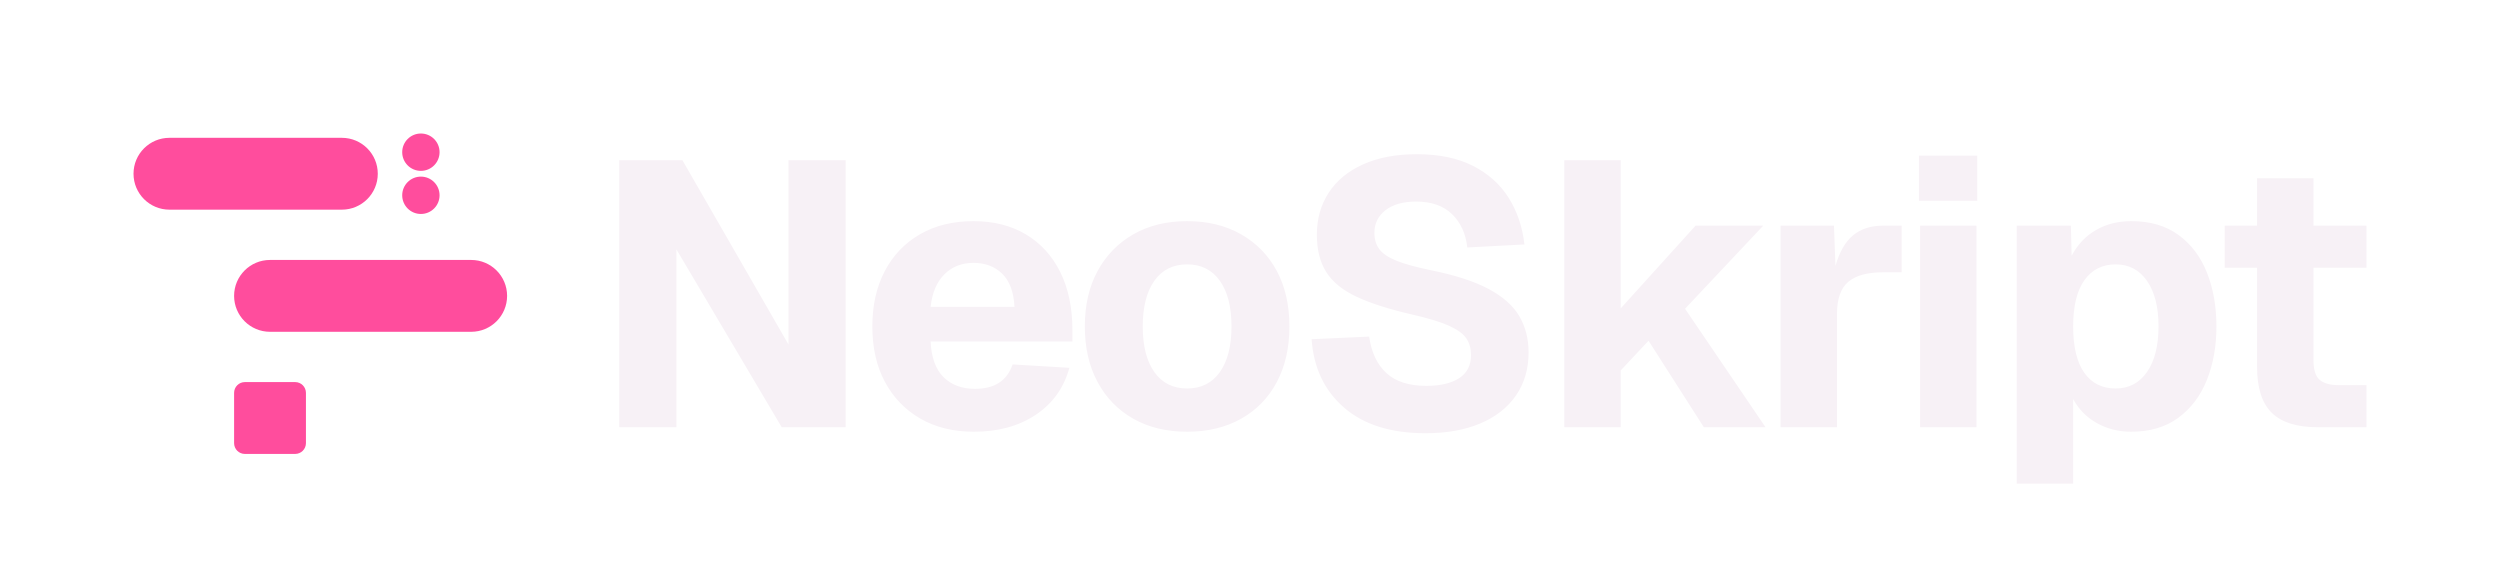
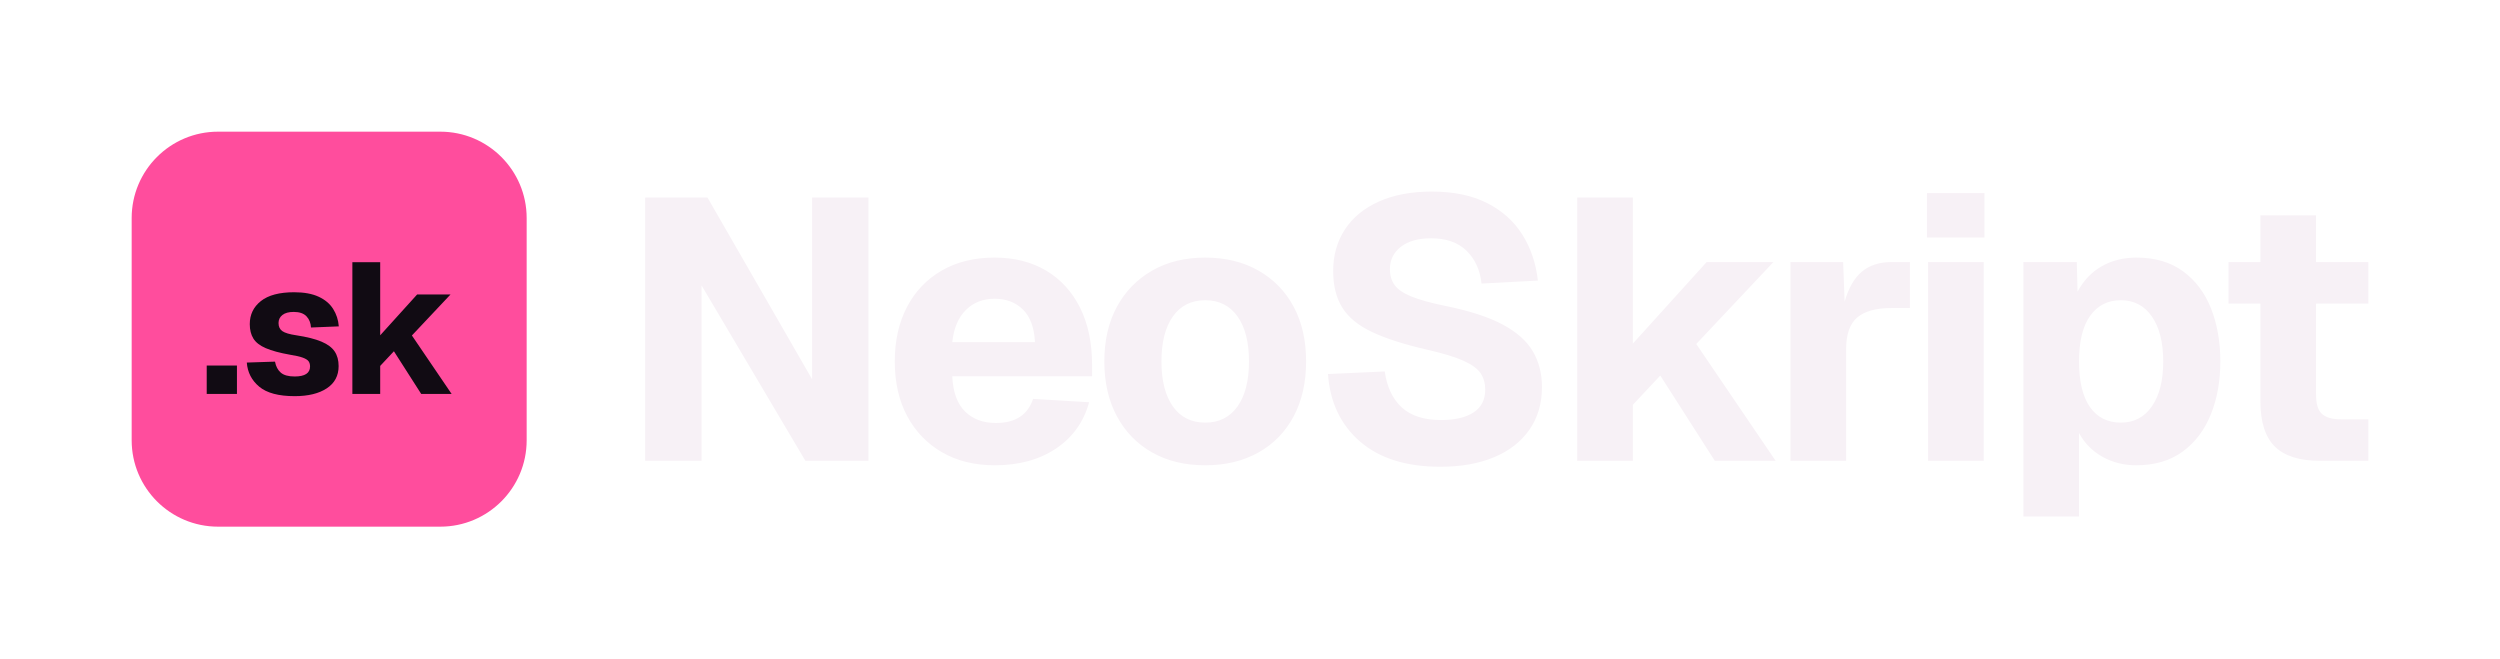
- <svg xmlns="http://www.w3.org/2000/svg" width="936.28" height="220" viewBox="0 0 936.28 220">
-   <g transform="translate(33.86 24.71) scale(2.690583)">
-     <rect x="6" y="10" width="34" height="10" rx="5" fill="#FF4D9D" />
-     <circle cx="46" cy="12" r="2.6" fill="#FF4D9D" />
-     <circle cx="46" cy="18" r="2.6" fill="#FF4D9D" />
-     <rect x="20" y="27" width="38" height="10" rx="5" fill="#FF4D9D" />
-     <rect x="20" y="44" width="10" height="10" rx="1.5" fill="#FF4D9D" />
-   </g>
-   <path d="M253.32 160L231.91 160L231.91 60L255.57 60L295.29 129.01L295.29 60L316.7 60L316.7 160L292.76 160L253.32 93.38L253.32 160M364.73 161.69L364.73 161.69Q353.18 161.69 344.66 156.76Q336.14 151.83 331.42 143.03Q326.7 134.23 326.7 122.25L326.7 122.25Q326.7 110.42 331.35 101.55Q335.99 92.68 344.52 87.75Q353.04 82.82 364.59 82.82L364.59 82.82Q375.85 82.82 384.16 87.75Q392.47 92.68 397.05 101.83Q401.63 110.99 401.63 123.66L401.63 123.66L401.63 127.89L348.53 127.89Q348.95 136.9 353.39 141.27Q357.83 145.63 365.15 145.63L365.15 145.63Q376.14 145.63 379.23 136.48L379.23 136.48L400.5 137.75Q397.4 149.01 387.9 155.35Q378.39 161.69 364.73 161.69M348.53 114.93L348.53 114.93L379.94 114.93Q379.52 106.62 375.36 102.54Q371.21 98.45 364.59 98.45L364.59 98.45Q357.97 98.45 353.67 102.75Q349.38 107.04 348.53 114.93M444.59 161.69L444.59 161.69Q433.04 161.69 424.45 156.83Q415.85 151.97 411.07 143.1Q406.28 134.23 406.28 122.25L406.28 122.25Q406.28 110.28 411.07 101.48Q415.85 92.68 424.45 87.75Q433.04 82.82 444.59 82.82L444.59 82.82Q456.14 82.82 464.8 87.75Q473.46 92.68 478.18 101.48Q482.9 110.28 482.9 122.25L482.9 122.25Q482.9 134.23 478.18 143.1Q473.46 151.97 464.8 156.83Q456.14 161.69 444.59 161.69M444.59 145.49L444.59 145.49Q452.47 145.49 456.84 139.37Q461.21 133.24 461.21 122.25L461.21 122.25Q461.21 111.27 456.84 105.14Q452.47 99.01 444.59 99.01L444.59 99.01Q436.7 99.01 432.33 105.14Q427.97 111.27 427.97 122.25L427.97 122.25Q427.97 133.24 432.33 139.37Q436.7 145.49 444.59 145.49M533.88 162.25L533.88 162.25Q514.45 162.25 503.39 152.68Q492.33 143.1 491.21 127.04L491.21 127.04L512.76 126.06Q514.02 134.93 519.23 139.72Q524.45 144.51 534.16 144.51L534.16 144.51Q542.05 144.51 546.49 141.62Q550.92 138.73 550.92 132.96L550.92 132.96Q550.92 129.44 549.23 126.83Q547.54 124.23 542.76 122.04Q537.97 119.86 528.67 117.75L528.67 117.75Q515.85 114.79 508.04 111.13Q500.22 107.46 496.7 101.9Q493.18 96.34 493.18 87.89L493.18 87.89Q493.18 79.01 497.61 72.18Q502.05 65.35 510.5 61.55Q518.95 57.75 530.64 57.75L530.64 57.75Q543.04 57.75 551.63 62.11Q560.22 66.48 565.01 74.08Q569.8 81.69 570.92 91.55L570.92 91.55L549.52 92.68Q548.67 84.93 543.81 80.21Q538.95 75.49 530.36 75.49L530.36 75.49Q523.04 75.49 518.88 78.73Q514.73 81.97 514.73 87.18L514.73 87.18Q514.73 90.85 516.56 93.31Q518.39 95.77 522.9 97.61Q527.4 99.44 535.57 101.13L535.57 101.13Q549.52 103.94 557.54 108.24Q565.57 112.54 569.02 118.45Q572.47 124.37 572.47 131.97L572.47 131.97Q572.47 141.27 567.76 148.1Q563.04 154.93 554.38 158.59Q545.71 162.25 533.88 162.25M606.98 160L585.85 160L585.85 60L606.98 60L606.98 115.49L635.01 84.51L660.36 84.51L631.07 115.63L661.21 160L638.11 160L617.4 127.61L606.98 138.73L606.98 160M687.97 160L666.84 160L666.84 84.51L686.84 84.51L687.4 99.58Q689.66 91.69 694.02 88.1Q698.39 84.51 705.29 84.51L705.29 84.51L712.19 84.51L712.19 101.97L705.29 101.97Q696.42 101.97 692.19 105.56Q687.97 109.15 687.97 117.61L687.97 117.61L687.97 160M740.22 160L719.09 160L719.09 84.51L740.22 84.51L740.22 160M740.5 75.21L718.67 75.21L718.67 58.31L740.5 58.31L740.5 75.21M776.42 181.13L755.29 181.13L755.29 84.51L775.57 84.51L775.85 95.77Q779.23 89.44 785.01 86.13Q790.78 82.82 798.25 82.82L798.25 82.82Q808.81 82.82 815.92 88.03Q823.04 93.24 826.56 102.18Q830.08 111.13 830.08 122.25L830.08 122.25Q830.08 133.38 826.49 142.32Q822.9 151.27 815.78 156.48Q808.67 161.69 798.11 161.69L798.11 161.69Q791.07 161.69 785.29 158.45Q779.52 155.21 776.42 149.44L776.42 149.44L776.42 181.13M792.33 145.49L792.33 145.49Q799.8 145.49 804.09 139.3Q808.39 133.1 808.39 122.25L808.39 122.25Q808.39 111.41 804.09 105.21Q799.8 99.01 792.33 99.01L792.33 99.01Q784.87 99.01 780.64 104.93Q776.42 110.85 776.42 122.25L776.42 122.25Q776.42 133.66 780.57 139.58Q784.73 145.49 792.33 145.49M886.28 160L867.97 160Q856.28 160 850.78 154.58Q845.29 149.15 845.29 137.32L845.29 137.32L845.29 100.28L833.18 100.28L833.18 84.51L845.29 84.51L845.29 66.76L866.42 66.76L866.42 84.51L886.28 84.51L886.28 100.28L866.42 100.28L866.42 134.79Q866.42 140.28 868.74 142.25Q871.07 144.23 875.71 144.23L875.71 144.23L886.28 144.23L886.28 160" fill="#F7F1F6" />
+ <svg xmlns="http://www.w3.org/2000/svg" width="949.37" height="250" viewBox="0 0 949.37 250">
+   <rect x="50" y="50" width="150" height="150" rx="32.81" fill="#FF4D9D" />
+   <path transform="translate(0 149.59)" d="M89.98 0L78.5 0L78.5 -10.78L89.98 -10.78L89.98 0M111.9 0.85L111.9 0.85Q102.74 0.85 98.44 -2.75Q94.14 -6.34 93.72 -11.91L93.72 -11.91L104.43 -12.26Q104.92 -9.58 106.61 -8.1Q108.3 -6.62 111.9 -6.62L111.9 -6.62Q117.74 -6.62 117.74 -10.43L117.74 -10.43Q117.74 -11.63 117.18 -12.4Q116.62 -13.17 115 -13.77Q113.38 -14.37 110.2 -14.87L110.2 -14.87Q104.29 -15.92 100.94 -17.37Q97.59 -18.81 96.22 -21.03Q94.85 -23.25 94.85 -26.49L94.85 -26.49Q94.85 -31.92 99.07 -35.26Q103.3 -38.61 111.68 -38.61L111.68 -38.61Q117.32 -38.61 120.98 -36.92Q124.65 -35.23 126.51 -32.27Q128.38 -29.31 128.66 -25.65L128.66 -25.65L118.1 -25.22Q117.95 -27.83 116.37 -29.49Q114.78 -31.14 111.54 -31.14L111.54 -31.14Q108.73 -31.14 107.25 -29.98Q105.77 -28.82 105.77 -26.91L105.77 -26.91Q105.77 -24.87 107.21 -23.85Q108.65 -22.83 112.53 -22.26L112.53 -22.26Q118.52 -21.35 122.04 -19.87Q125.56 -18.39 127.08 -16.13Q128.59 -13.88 128.59 -10.57L128.59 -10.57Q128.59 -5.07 124.08 -2.11Q119.58 0.85 111.9 0.85M144.38 0L133.81 0L133.81 -50.02L144.38 -50.02L144.38 -22.26L158.4 -37.76L171.08 -37.76L156.42 -22.19L171.5 0L159.95 0L149.59 -16.2L144.38 -10.64L144.38 0" fill="#110B13" />
+   <path d="M266.41 175L245 175L245 75L268.66 75L308.38 144.01L308.38 75L329.79 75L329.79 175L305.85 175L266.41 108.38L266.41 175M377.82 176.69L377.82 176.69Q366.27 176.69 357.75 171.76Q349.23 166.83 344.51 158.03Q339.79 149.23 339.79 137.25L339.79 137.25Q339.79 125.42 344.44 116.55Q349.08 107.68 357.61 102.75Q366.13 97.82 377.68 97.82L377.68 97.82Q388.94 97.82 397.25 102.75Q405.56 107.68 410.14 116.83Q414.72 125.99 414.72 138.66L414.72 138.66L414.72 142.89L361.62 142.89Q362.04 151.9 366.48 156.27Q370.92 160.63 378.24 160.63L378.24 160.63Q389.23 160.63 392.32 151.48L392.32 151.48L413.59 152.75Q410.49 164.01 400.99 170.35Q391.48 176.69 377.82 176.69M361.62 129.93L361.62 129.93L393.03 129.93Q392.61 121.62 388.45 117.54Q384.3 113.45 377.68 113.45L377.68 113.45Q371.06 113.45 366.76 117.75Q362.46 122.04 361.62 129.93M457.68 176.69L457.68 176.69Q446.13 176.69 437.54 171.83Q428.94 166.97 424.15 158.1Q419.37 149.23 419.37 137.25L419.37 137.25Q419.37 125.28 424.15 116.48Q428.94 107.68 437.54 102.75Q446.13 97.82 457.68 97.82L457.68 97.82Q469.23 97.82 477.89 102.75Q486.55 107.68 491.27 116.48Q495.99 125.28 495.99 137.25L495.99 137.25Q495.99 149.23 491.27 158.1Q486.55 166.97 477.89 171.83Q469.23 176.69 457.68 176.69M457.68 160.49L457.68 160.49Q465.56 160.49 469.93 154.37Q474.3 148.24 474.3 137.25L474.3 137.25Q474.3 126.27 469.93 120.14Q465.56 114.01 457.68 114.01L457.68 114.01Q449.79 114.01 445.42 120.14Q441.06 126.27 441.06 137.25L441.06 137.25Q441.06 148.24 445.42 154.37Q449.79 160.49 457.68 160.49M546.97 177.25L546.97 177.25Q527.54 177.25 516.48 167.68Q505.42 158.1 504.3 142.04L504.3 142.04L525.85 141.06Q527.11 149.93 532.32 154.72Q537.54 159.51 547.25 159.51L547.25 159.51Q555.14 159.51 559.58 156.62Q564.01 153.73 564.01 147.96L564.01 147.96Q564.01 144.44 562.32 141.83Q560.63 139.23 555.85 137.04Q551.06 134.86 541.76 132.75L541.76 132.75Q528.94 129.79 521.13 126.13Q513.31 122.46 509.79 116.9Q506.27 111.34 506.27 102.89L506.27 102.89Q506.27 94.01 510.7 87.18Q515.14 80.35 523.59 76.55Q532.04 72.75 543.73 72.75L543.73 72.75Q556.13 72.75 564.72 77.11Q573.31 81.48 578.1 89.08Q582.89 96.69 584.01 106.55L584.01 106.55L562.61 107.68Q561.76 99.93 556.9 95.21Q552.04 90.49 543.45 90.49L543.45 90.49Q536.13 90.49 531.97 93.73Q527.82 96.97 527.82 102.18L527.82 102.18Q527.82 105.85 529.65 108.31Q531.48 110.77 535.99 112.61Q540.49 114.44 548.66 116.13L548.66 116.13Q562.61 118.94 570.63 123.24Q578.66 127.54 582.11 133.45Q585.56 139.37 585.56 146.97L585.56 146.97Q585.56 156.27 580.85 163.1Q576.13 169.93 567.46 173.59Q558.8 177.25 546.97 177.25M620.07 175L598.94 175L598.94 75L620.07 75L620.07 130.49L648.1 99.51L673.45 99.51L644.15 130.63L674.3 175L651.2 175L630.49 142.61L620.07 153.73L620.07 175M701.06 175L679.93 175L679.93 99.51L699.93 99.51L700.49 114.58Q702.75 106.69 707.11 103.1Q711.48 99.51 718.38 99.51L718.38 99.51L725.28 99.51L725.28 116.97L718.38 116.97Q709.51 116.97 705.28 120.56Q701.06 124.15 701.06 132.61L701.06 132.61L701.06 175M753.31 175L732.18 175L732.18 99.51L753.31 99.51L753.31 175M753.59 90.21L731.76 90.21L731.76 73.31L753.59 73.31L753.59 90.21M789.51 196.13L768.38 196.13L768.38 99.51L788.66 99.51L788.94 110.77Q792.32 104.44 798.1 101.13Q803.87 97.82 811.34 97.82L811.34 97.82Q821.9 97.82 829.01 103.03Q836.13 108.24 839.65 117.18Q843.17 126.13 843.17 137.25L843.17 137.25Q843.17 148.38 839.58 157.32Q835.99 166.27 828.87 171.48Q821.76 176.69 811.2 176.69L811.2 176.69Q804.15 176.69 798.38 173.45Q792.61 170.21 789.51 164.44L789.51 164.44L789.51 196.13M805.42 160.49L805.42 160.49Q812.89 160.49 817.18 154.3Q821.48 148.1 821.48 137.25L821.48 137.25Q821.48 126.41 817.18 120.21Q812.89 114.01 805.42 114.01L805.42 114.01Q797.96 114.01 793.73 119.93Q789.51 125.85 789.51 137.25L789.51 137.25Q789.51 148.66 793.66 154.58Q797.82 160.49 805.42 160.49M899.37 175L881.06 175Q869.37 175 863.87 169.58Q858.38 164.15 858.38 152.32L858.38 152.32L858.38 115.28L846.27 115.28L846.27 99.51L858.38 99.51L858.38 81.76L879.51 81.76L879.51 99.51L899.37 99.51L899.37 115.28L879.51 115.28L879.51 149.79Q879.51 155.28 881.83 157.25Q884.15 159.23 888.8 159.23L888.8 159.23L899.37 159.23L899.37 175" fill="#F7F1F6" />
</svg>
